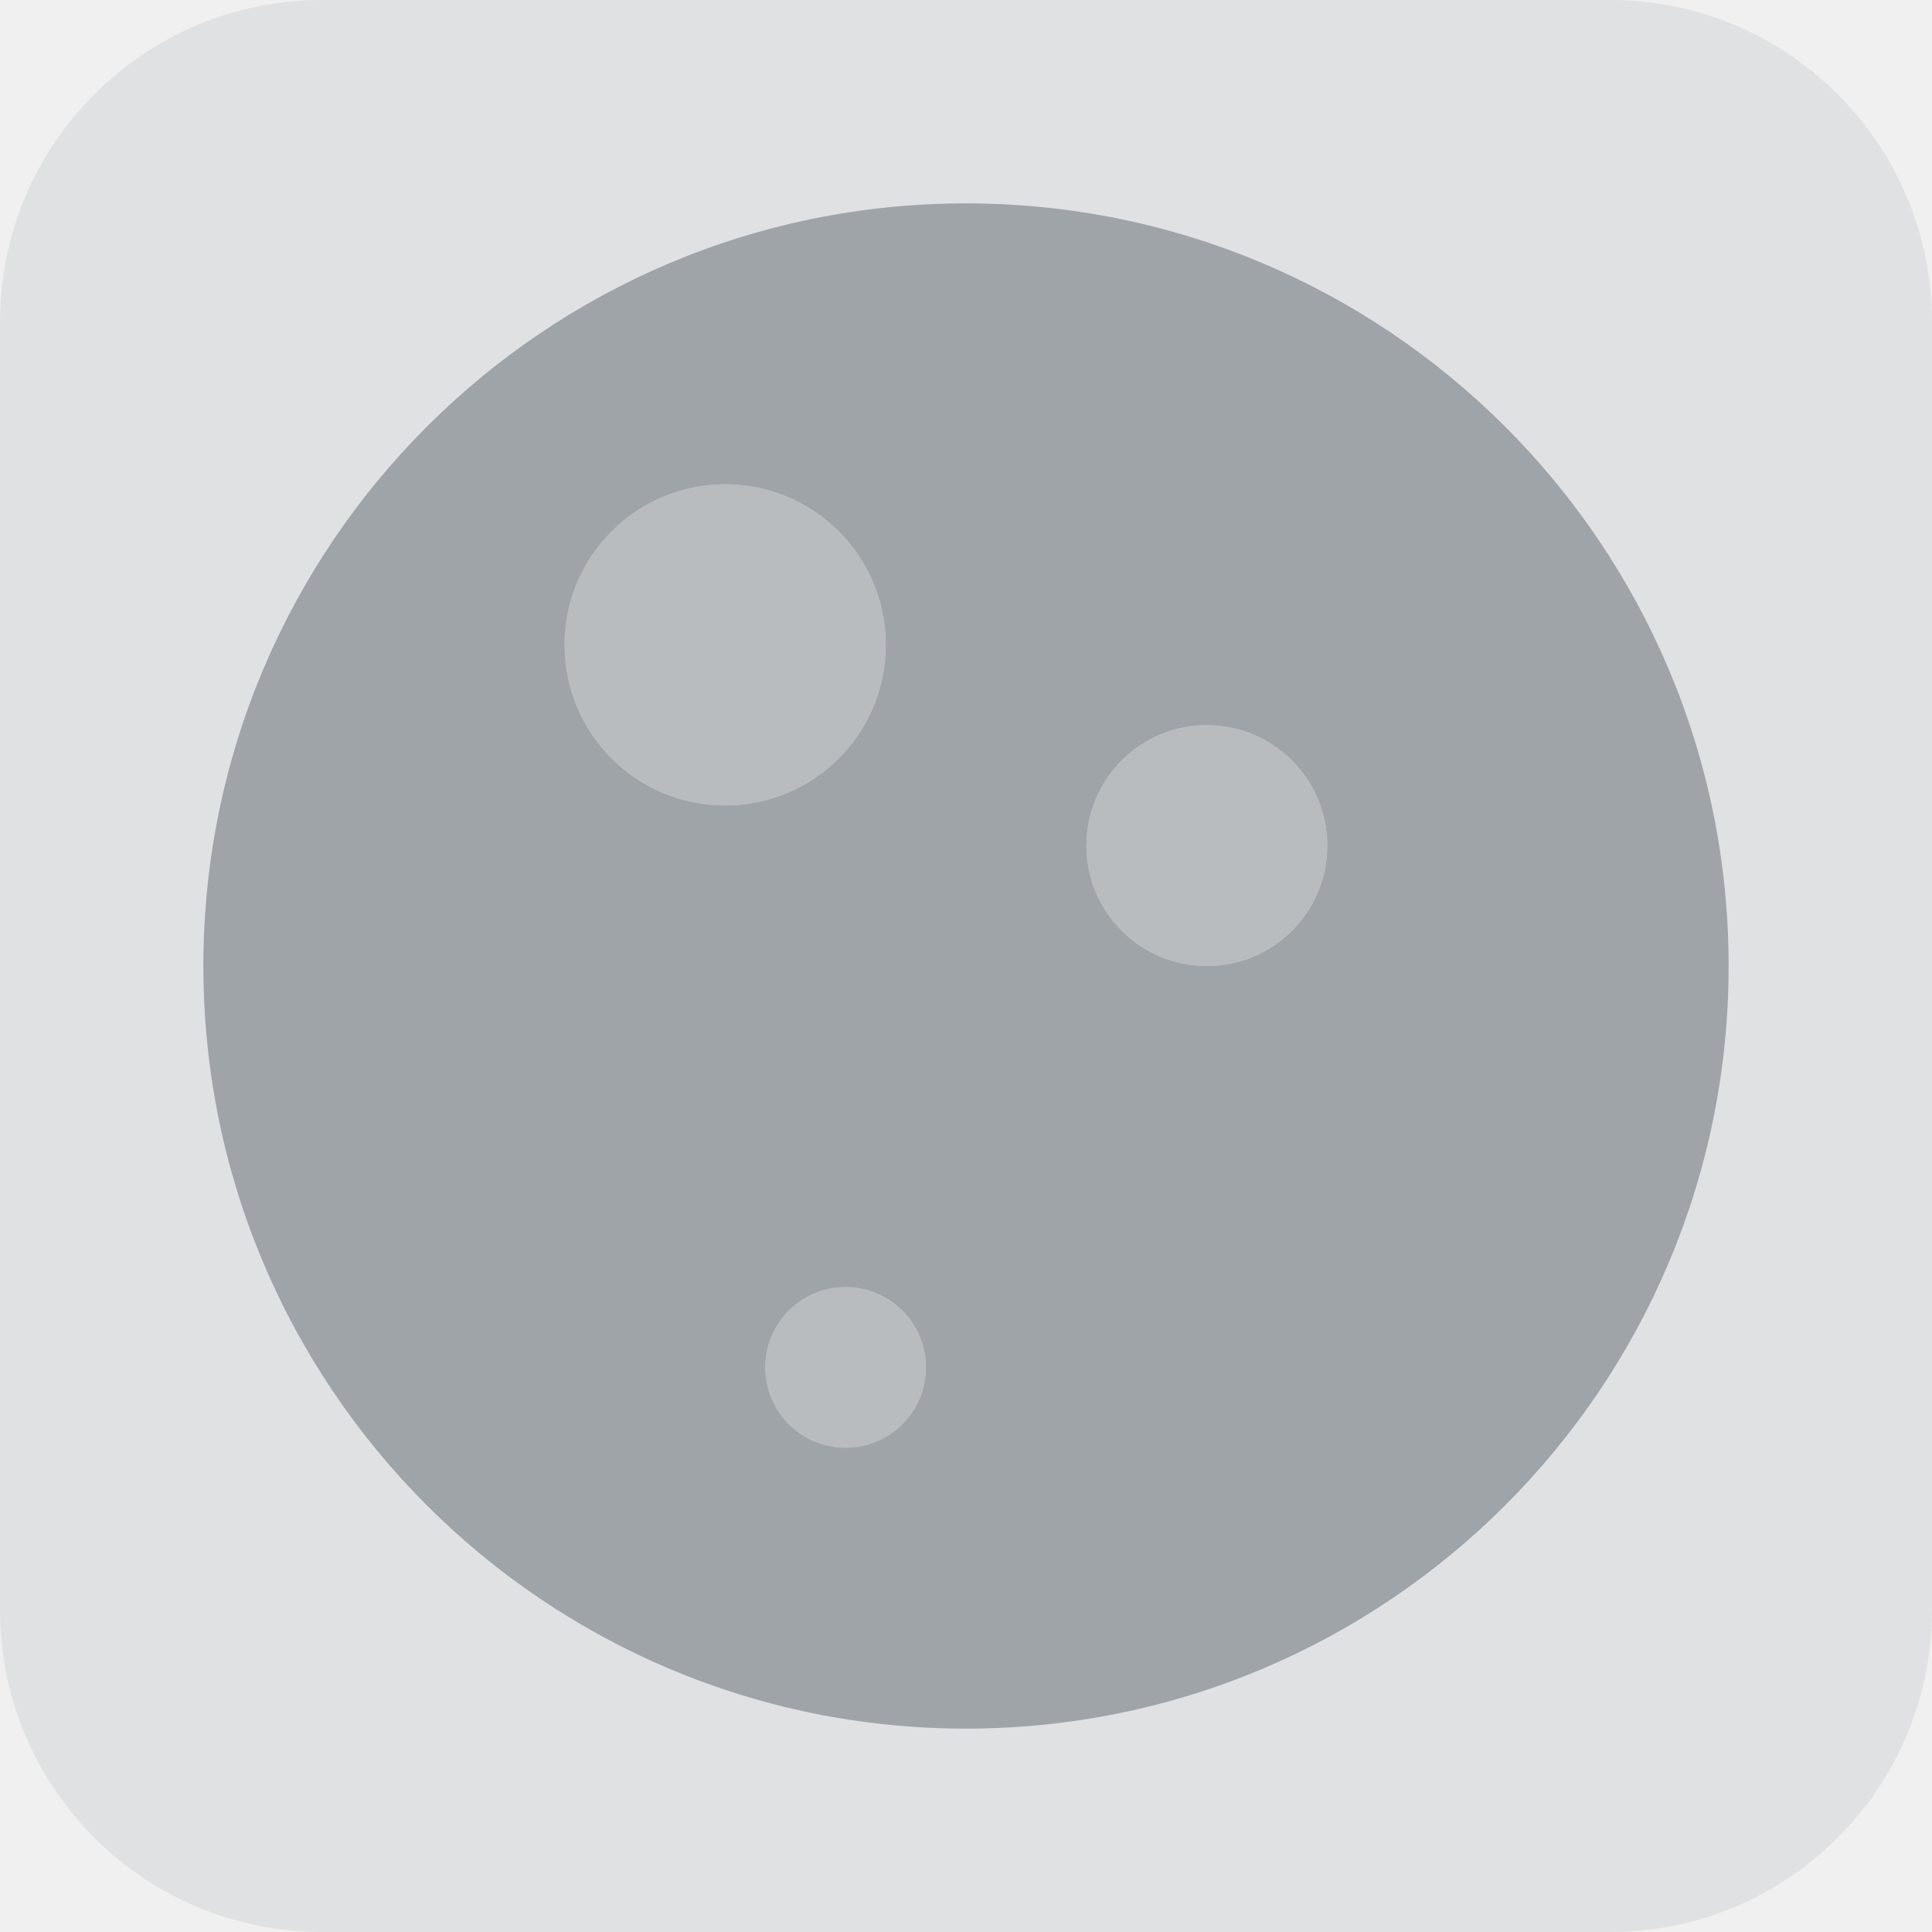
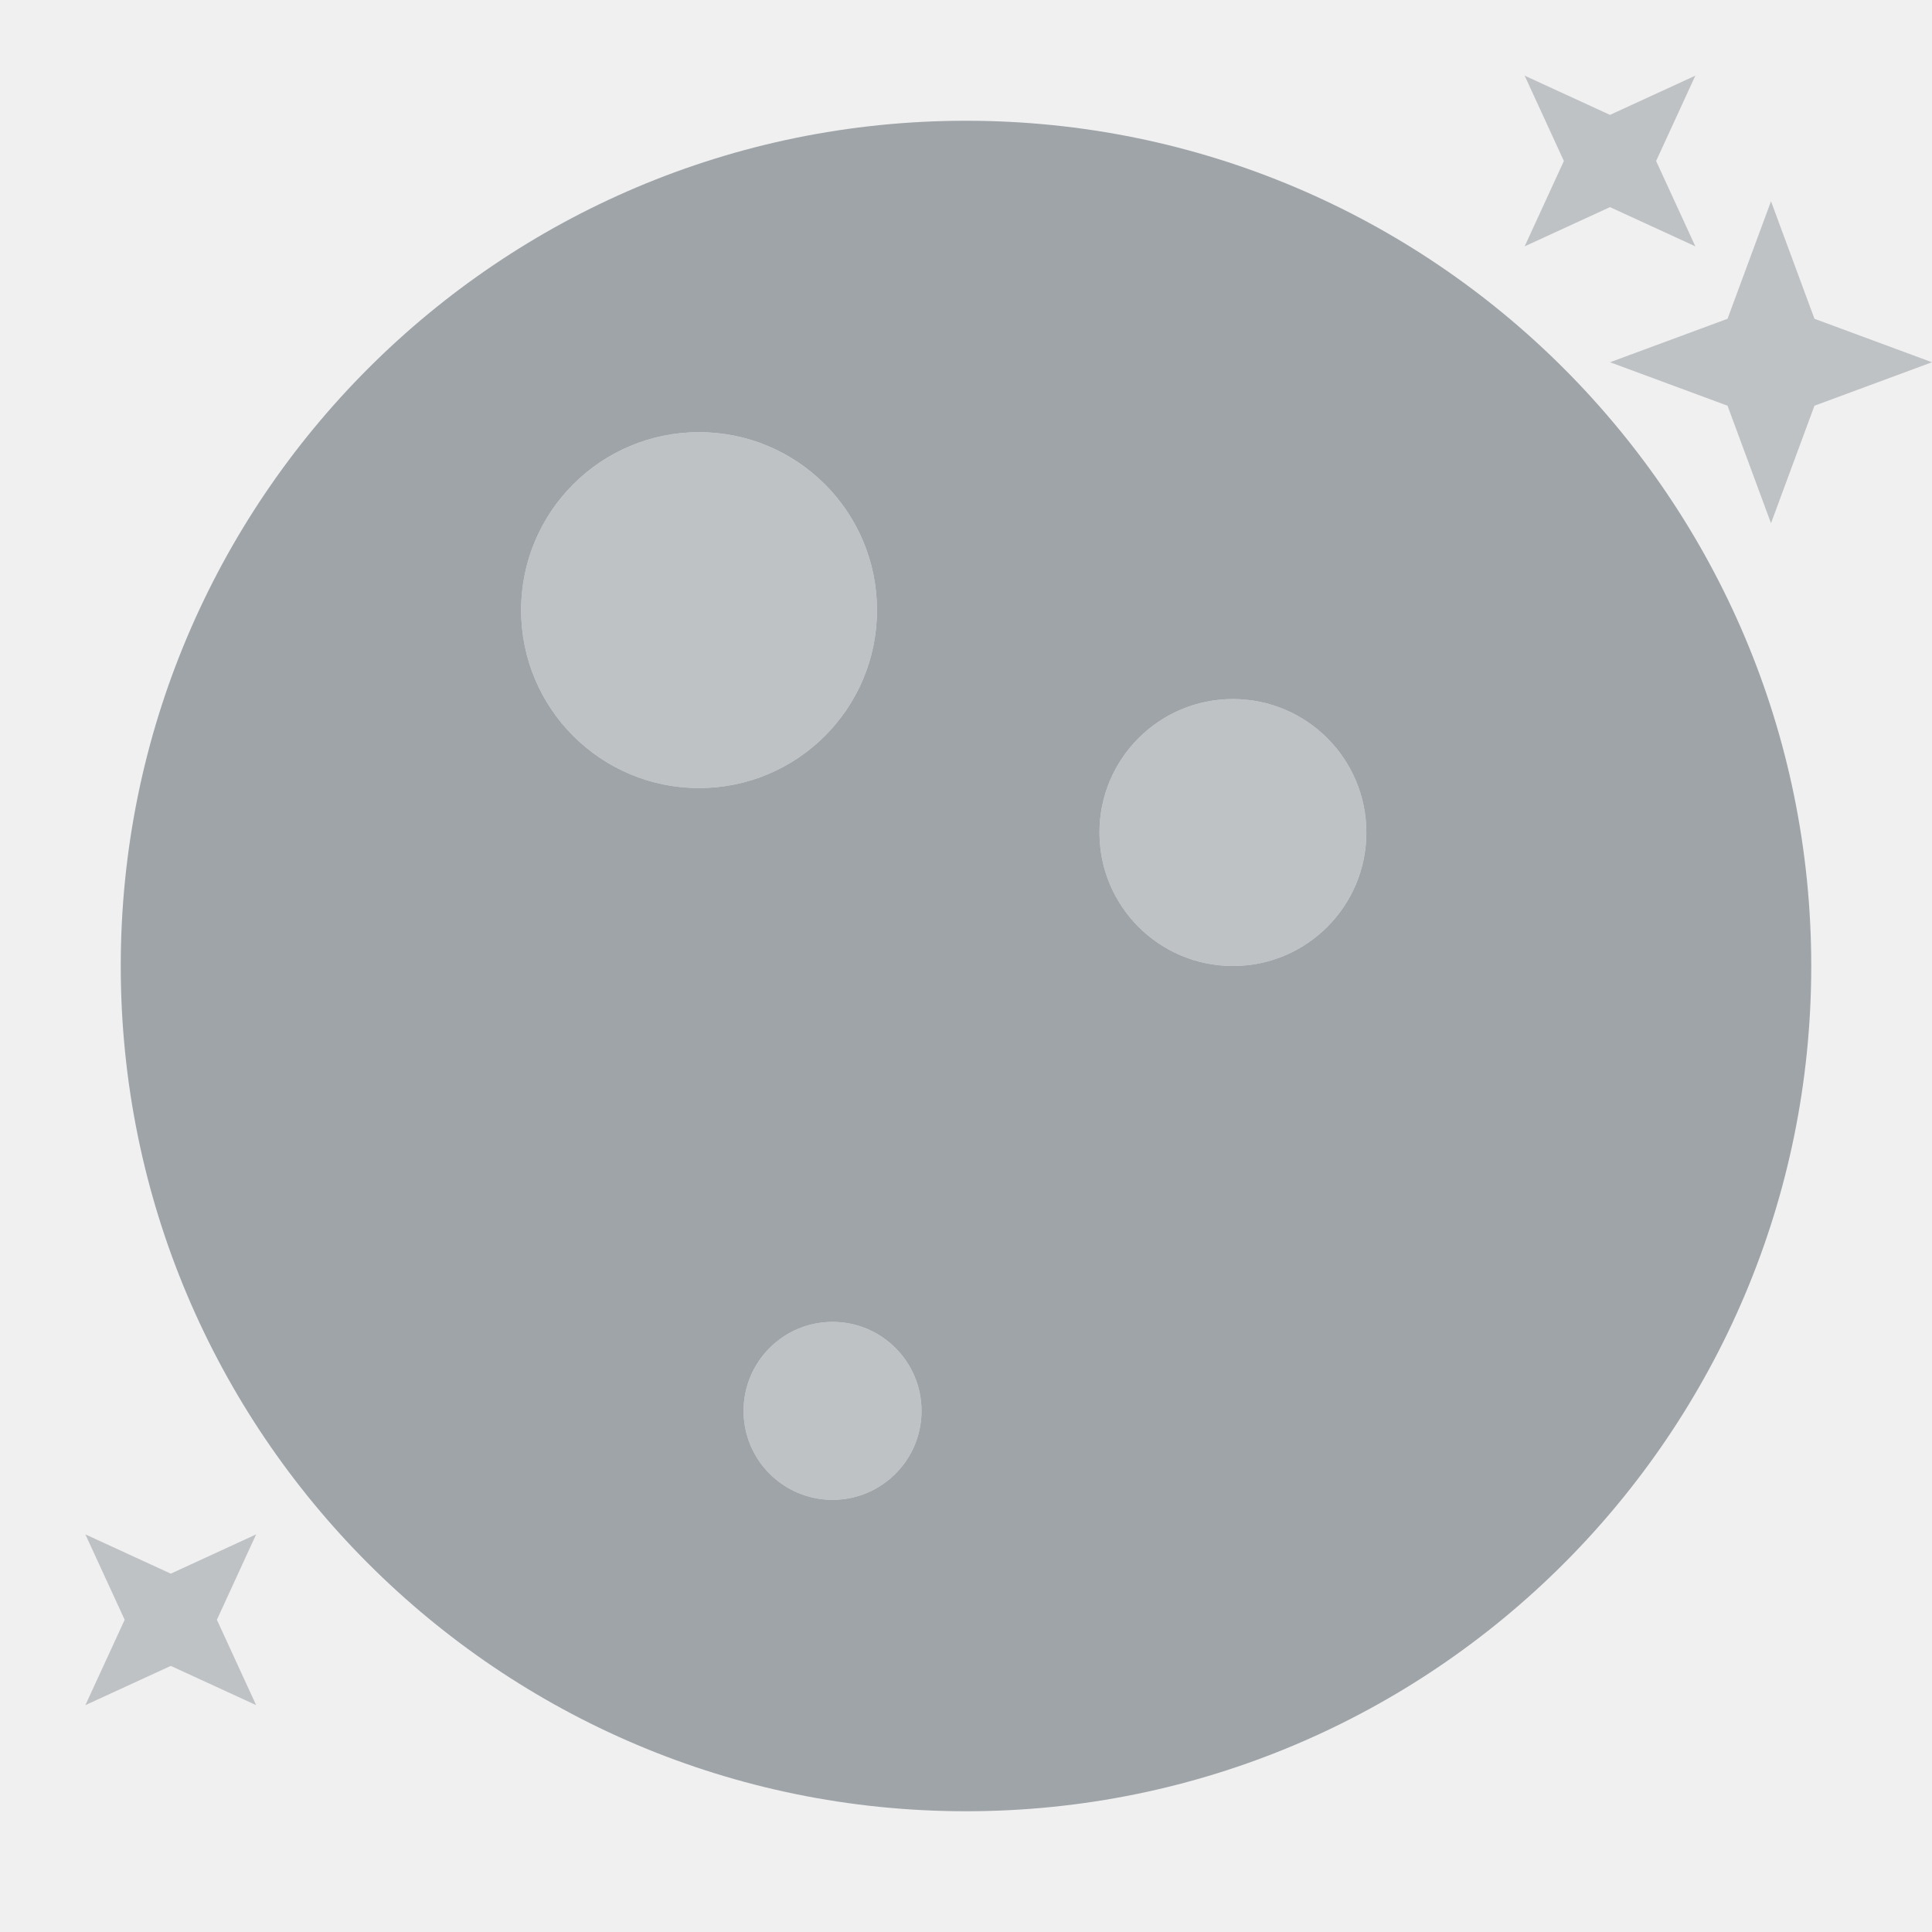
<svg xmlns="http://www.w3.org/2000/svg" width="48" height="48" viewBox="0 0 48 48" fill="none">
-   <rect opacity="0.2" width="48" height="48" rx="8" fill="#9FA4A9" />
-   <path fill-rule="evenodd" clip-rule="evenodd" d="M24 42.947C34.464 42.947 42.947 34.464 42.947 24C42.947 13.536 34.464 5.053 24 5.053C13.536 5.053 5.053 13.536 5.053 24C5.053 34.464 13.536 42.947 24 42.947ZM22.006 16.022C22.006 18.225 20.22 20.011 18.017 20.011C15.813 20.011 14.028 18.225 14.028 16.022C14.028 13.819 15.813 12.033 18.017 12.033C20.22 12.033 22.006 13.819 22.006 16.022ZM32.975 21.008C32.975 22.661 31.636 24 29.983 24C28.331 24 26.992 22.661 26.992 21.008C26.992 19.356 28.331 18.017 29.983 18.017C31.636 18.017 32.975 19.356 32.975 21.008ZM21.008 35.967C22.11 35.967 23.003 35.074 23.003 33.972C23.003 32.871 22.11 31.978 21.008 31.978C19.907 31.978 19.014 32.871 19.014 33.972C19.014 35.074 19.907 35.967 21.008 35.967Z" fill="#9FA4A9" />
-   <g opacity="0.6">
-     <path d="M22.005 16.022C22.005 18.225 20.22 20.011 18.017 20.011C15.813 20.011 14.028 18.225 14.028 16.022C14.028 13.819 15.813 12.033 18.017 12.033C20.22 12.033 22.005 13.819 22.005 16.022Z" fill="#9FA4A9" />
-     <path d="M32.975 21.008C32.975 22.66 31.636 24 29.983 24C28.331 24 26.992 22.66 26.992 21.008C26.992 19.356 28.331 18.017 29.983 18.017C31.636 18.017 32.975 19.356 32.975 21.008Z" fill="#9FA4A9" />
-     <path d="M23.003 33.972C23.003 35.074 22.11 35.967 21.008 35.967C19.907 35.967 19.014 35.074 19.014 33.972C19.014 32.871 19.907 31.978 21.008 31.978C22.11 31.978 23.003 32.871 23.003 33.972Z" fill="#9FA4A9" />
+   <g id="time/moon-night-time" clip-path="url(#clip0_38:1489)">
+     <path id="Star 3" opacity="0.6" d="M44 5L45.08 7.92L48 9L45.08 10.08L44 13L42.92 10.08L40 9L42.92 7.92L44 5Z" fill="#9FA4A9" />
+     <path id="Star 4" opacity="0.6" d="M42.121 1.879L41.146 4L42.121 6.121L40 5.146L37.879 6.121L38.854 4L37.879 1.879L40 2.854L42.121 1.879Z" fill="#9FA4A9" />
+     <path id="Star 5" opacity="0.6" d="M2.121 38.121L4.243 39.097L6.364 38.121L5.389 40.243L6.364 42.364L4.243 41.389L2.121 42.364L3.097 40.243L2.121 38.121Z" fill="#9FA4A9" />
+     <g id="Group 17">
+       <path id="Subtract" fill-rule="evenodd" clip-rule="evenodd" d="M24 45C35.598 45 45 35.598 45 24C45 12.402 35.598 3 24 3C12.402 3 3 12.402 3 24C3 35.598 12.402 45 24 45ZM21.789 15.158C21.789 17.6 19.81 19.579 17.368 19.579C14.927 19.579 12.947 17.6 12.947 15.158C12.947 12.716 14.927 10.737 17.368 10.737C19.81 10.737 21.789 12.716 21.789 15.158ZM33.947 20.684C33.947 22.515 32.463 24 30.631 24C28.8 24 27.316 22.515 27.316 20.684C27.316 18.853 28.8 17.368 30.631 17.368C32.463 17.368 33.947 18.853 33.947 20.684ZM20.684 37.263C21.905 37.263 22.895 36.273 22.895 35.053C22.895 33.832 21.905 32.842 20.684 32.842C19.463 32.842 18.474 33.832 18.474 35.053C18.474 36.273 19.463 37.263 20.684 37.263Z" fill="#9FA4A9" />
+       <g id="Vector" opacity="0.6">
+         <path d="M21.789 15.158C21.789 17.599 19.81 19.579 17.368 19.579C14.927 19.579 12.947 17.599 12.947 15.158C12.947 12.716 14.927 10.737 17.368 10.737C19.81 10.737 21.789 12.716 21.789 15.158Z" fill="#9FA4A9" />
+         <path d="M33.947 20.684C33.947 22.515 32.463 24 30.631 24C28.8 24 27.316 22.515 27.316 20.684C27.316 18.853 28.8 17.368 30.631 17.368C32.463 17.368 33.947 18.853 33.947 20.684Z" fill="#9FA4A9" />
+         <path d="M22.895 35.053C22.895 36.273 21.905 37.263 20.684 37.263C19.463 37.263 18.474 36.273 18.474 35.053C18.474 33.832 19.463 32.842 20.684 32.842C21.905 32.842 22.895 33.832 22.895 35.053Z" fill="#9FA4A9" />
+       </g>
+     </g>
  </g>
+   <defs>
+     <clipPath id="clip0_38:1489">
+       <rect width="48" height="48" fill="white" />
+     </clipPath>
+   </defs>
</svg>
